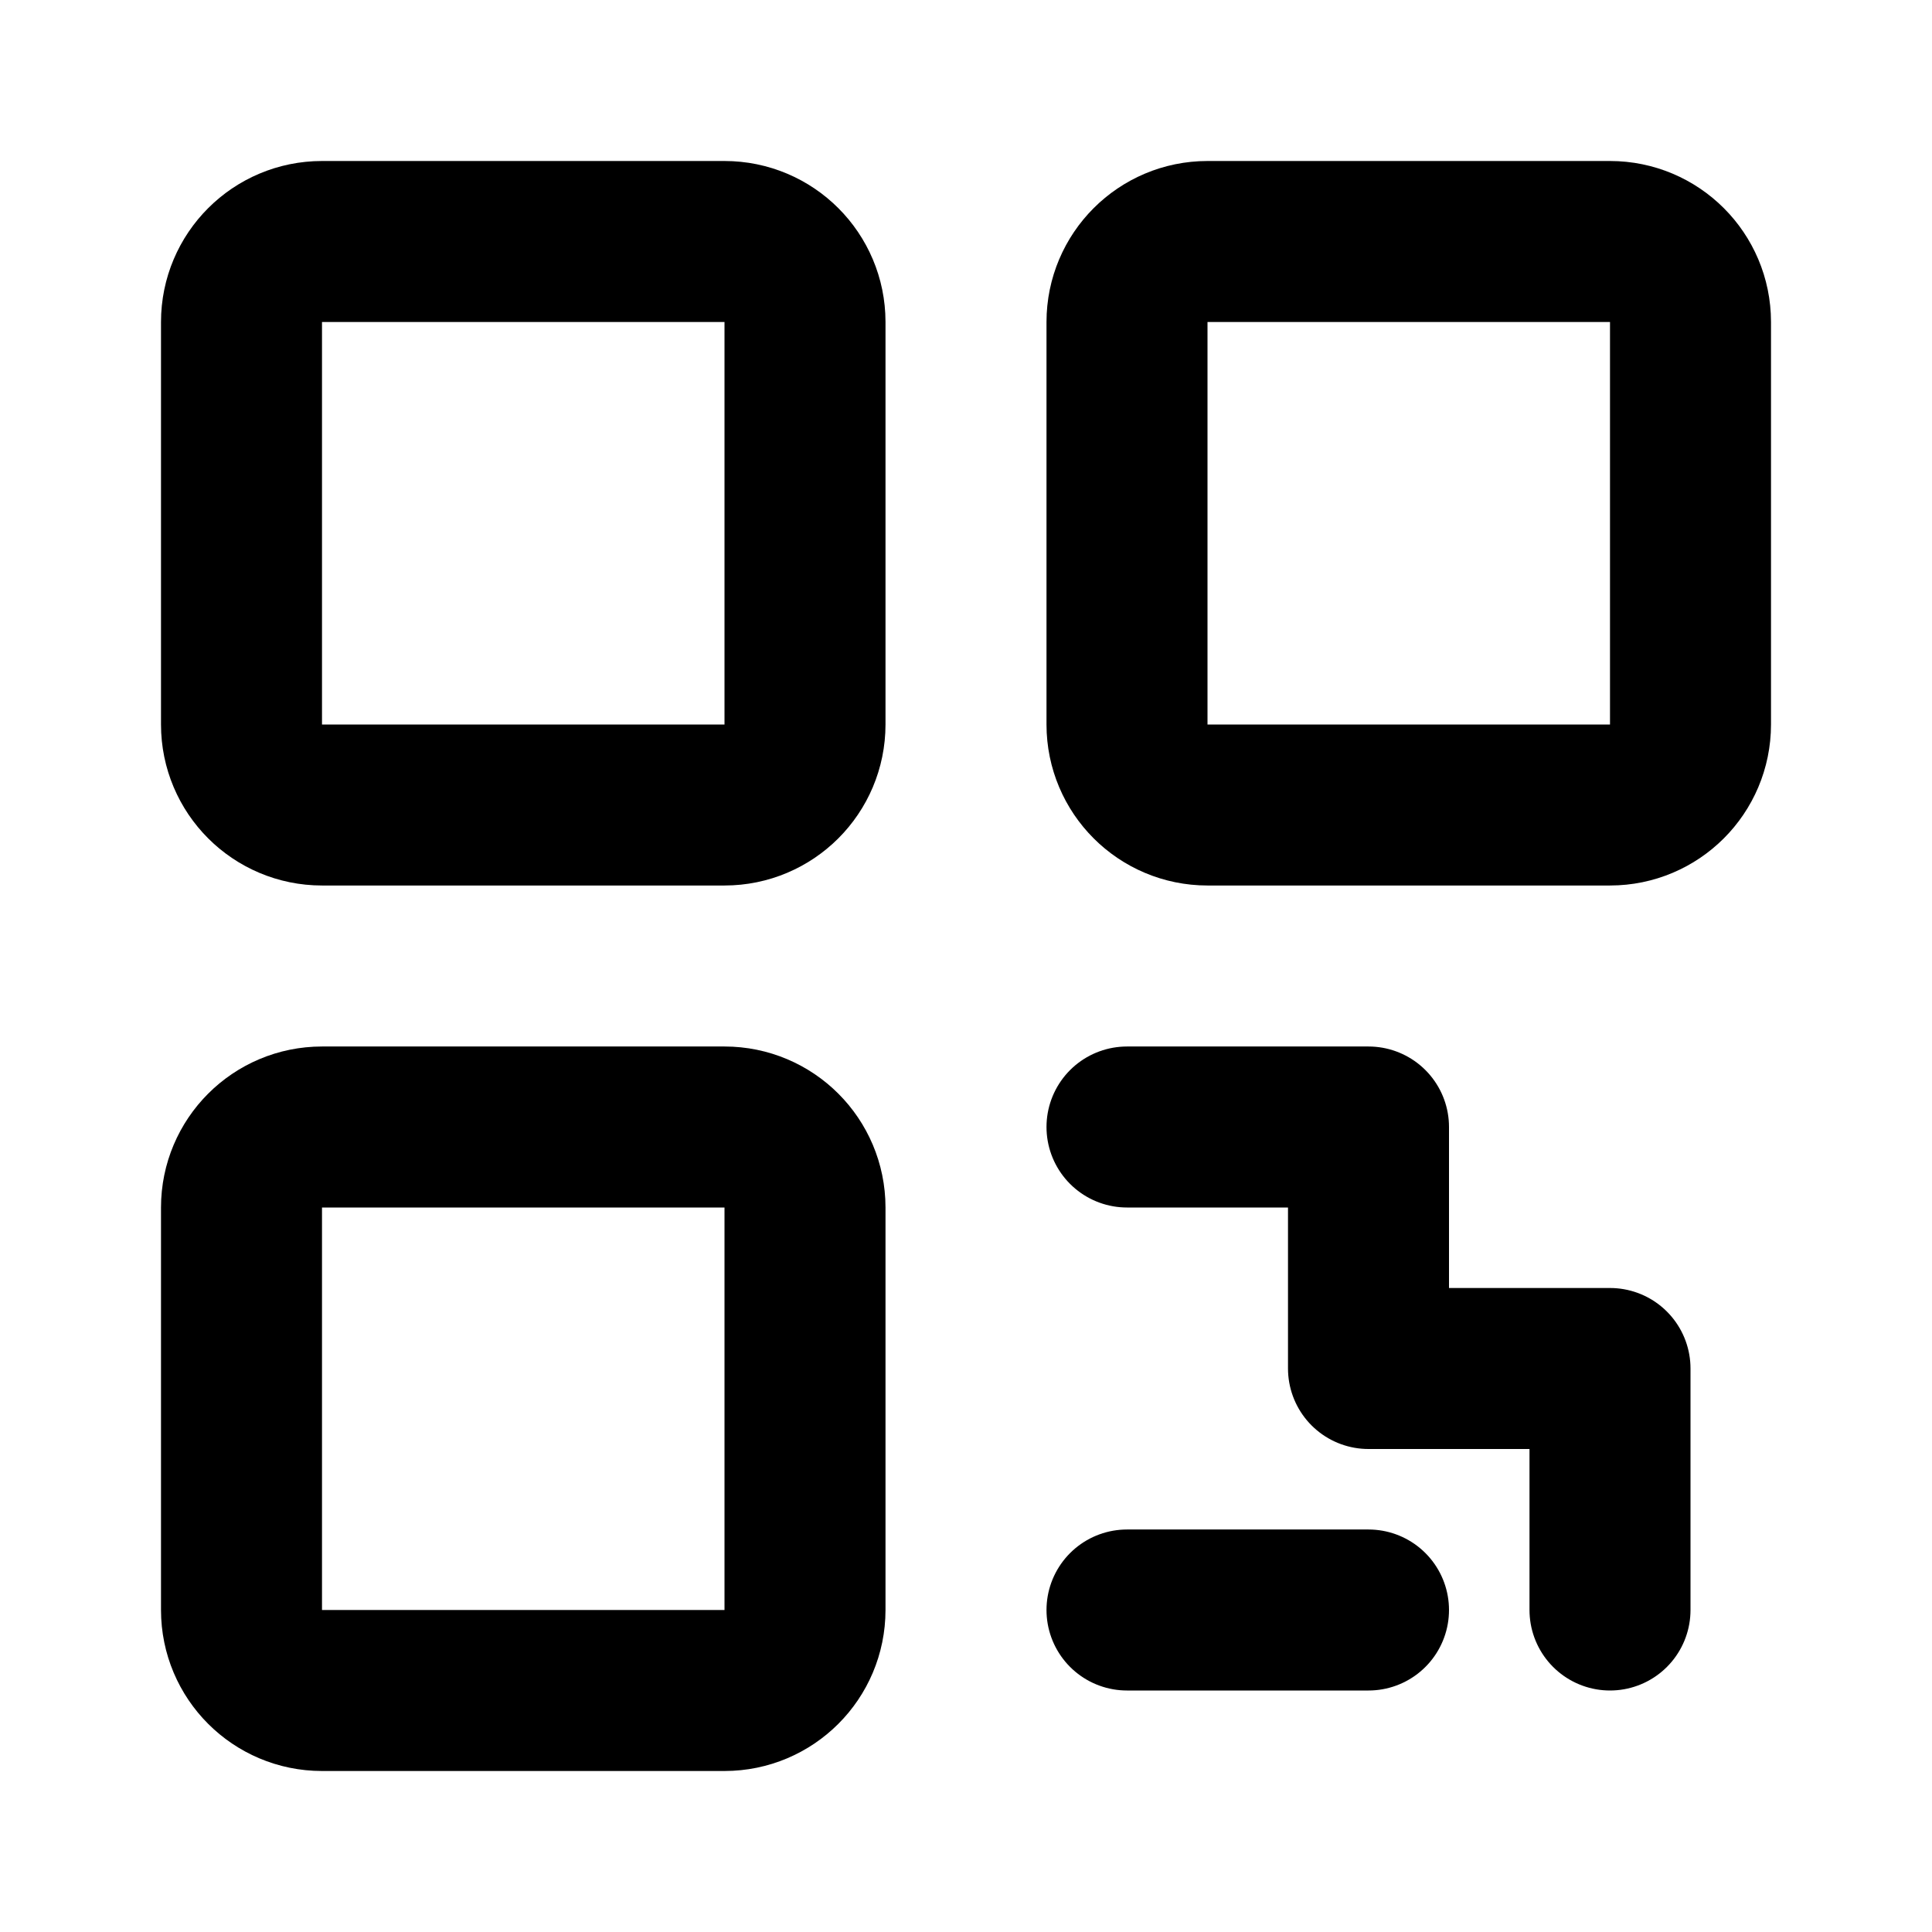
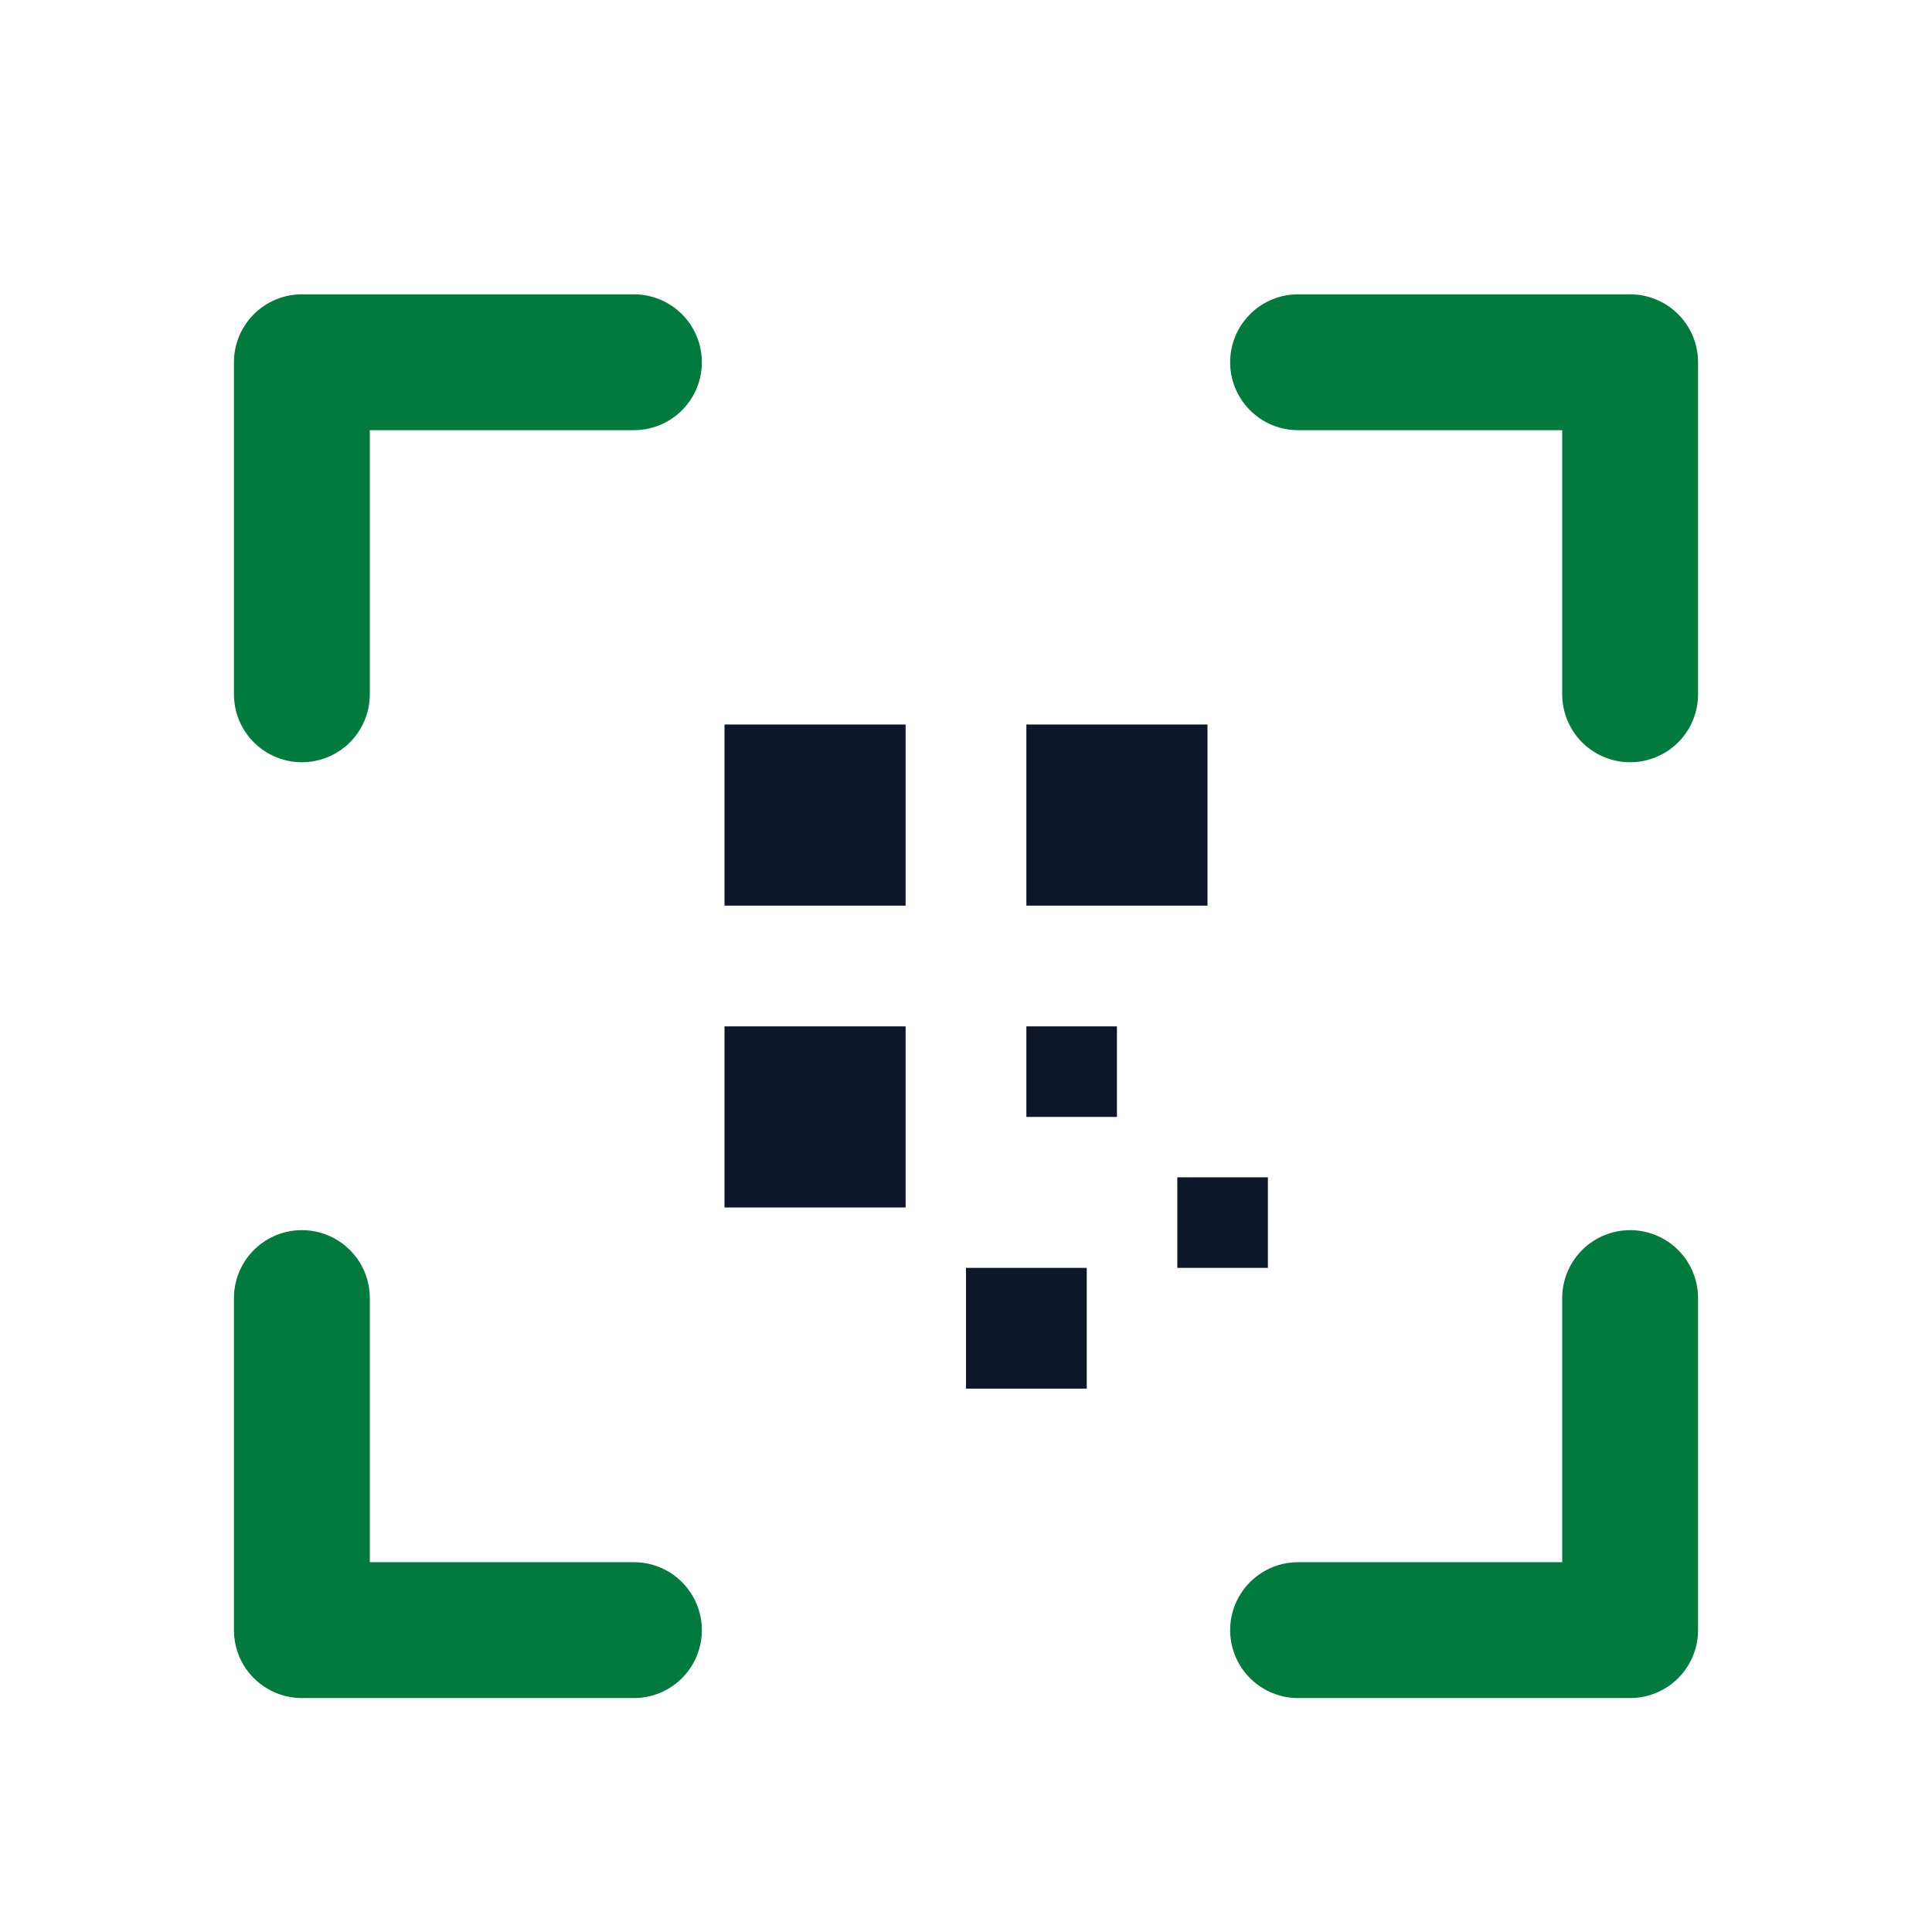
- <svg xmlns="http://www.w3.org/2000/svg" viewBox="0 0 24 24" fill="none" stroke="currentColor" stroke-width="2" stroke-linecap="round" stroke-linejoin="round">
-   <rect x="3" y="3" width="7" height="7" rx="1" />
-   <rect x="14" y="3" width="7" height="7" rx="1" />
-   <rect x="3" y="14" width="7" height="7" rx="1" />
-   <path d="M14 14h3v3M17 17h3v3M14 20h3" />
+ <svg xmlns="http://www.w3.org/2000/svg" viewBox="0 0 64 64" fill="none" aria-hidden="true">
+   <style>.s{stroke:#007A3D;stroke-width:4.5;stroke-linecap:round;stroke-linejoin:round}.sg{stroke:#64748B;stroke-width:4.5;stroke-linecap:round;stroke-linejoin:round}.f{fill:#007A3D}.fm{fill:#EAFBF1}.fr{fill:#E31B23}.fy{fill:#FFD100}.fb{fill:#1A56DB}</style>
+   <path class="s" d="M10 23V12h11M43 12h11v11M54 43v11H43M21 54H10V43" />
+   <path d="M24 24h6v6h-6zM34 24h6v6h-6zM24 34h6v6h-6zM34 34h3v3h-3zM39 39h3v3h-3zM32 42h4v4h-4z" fill="#0E172A" />
</svg>
